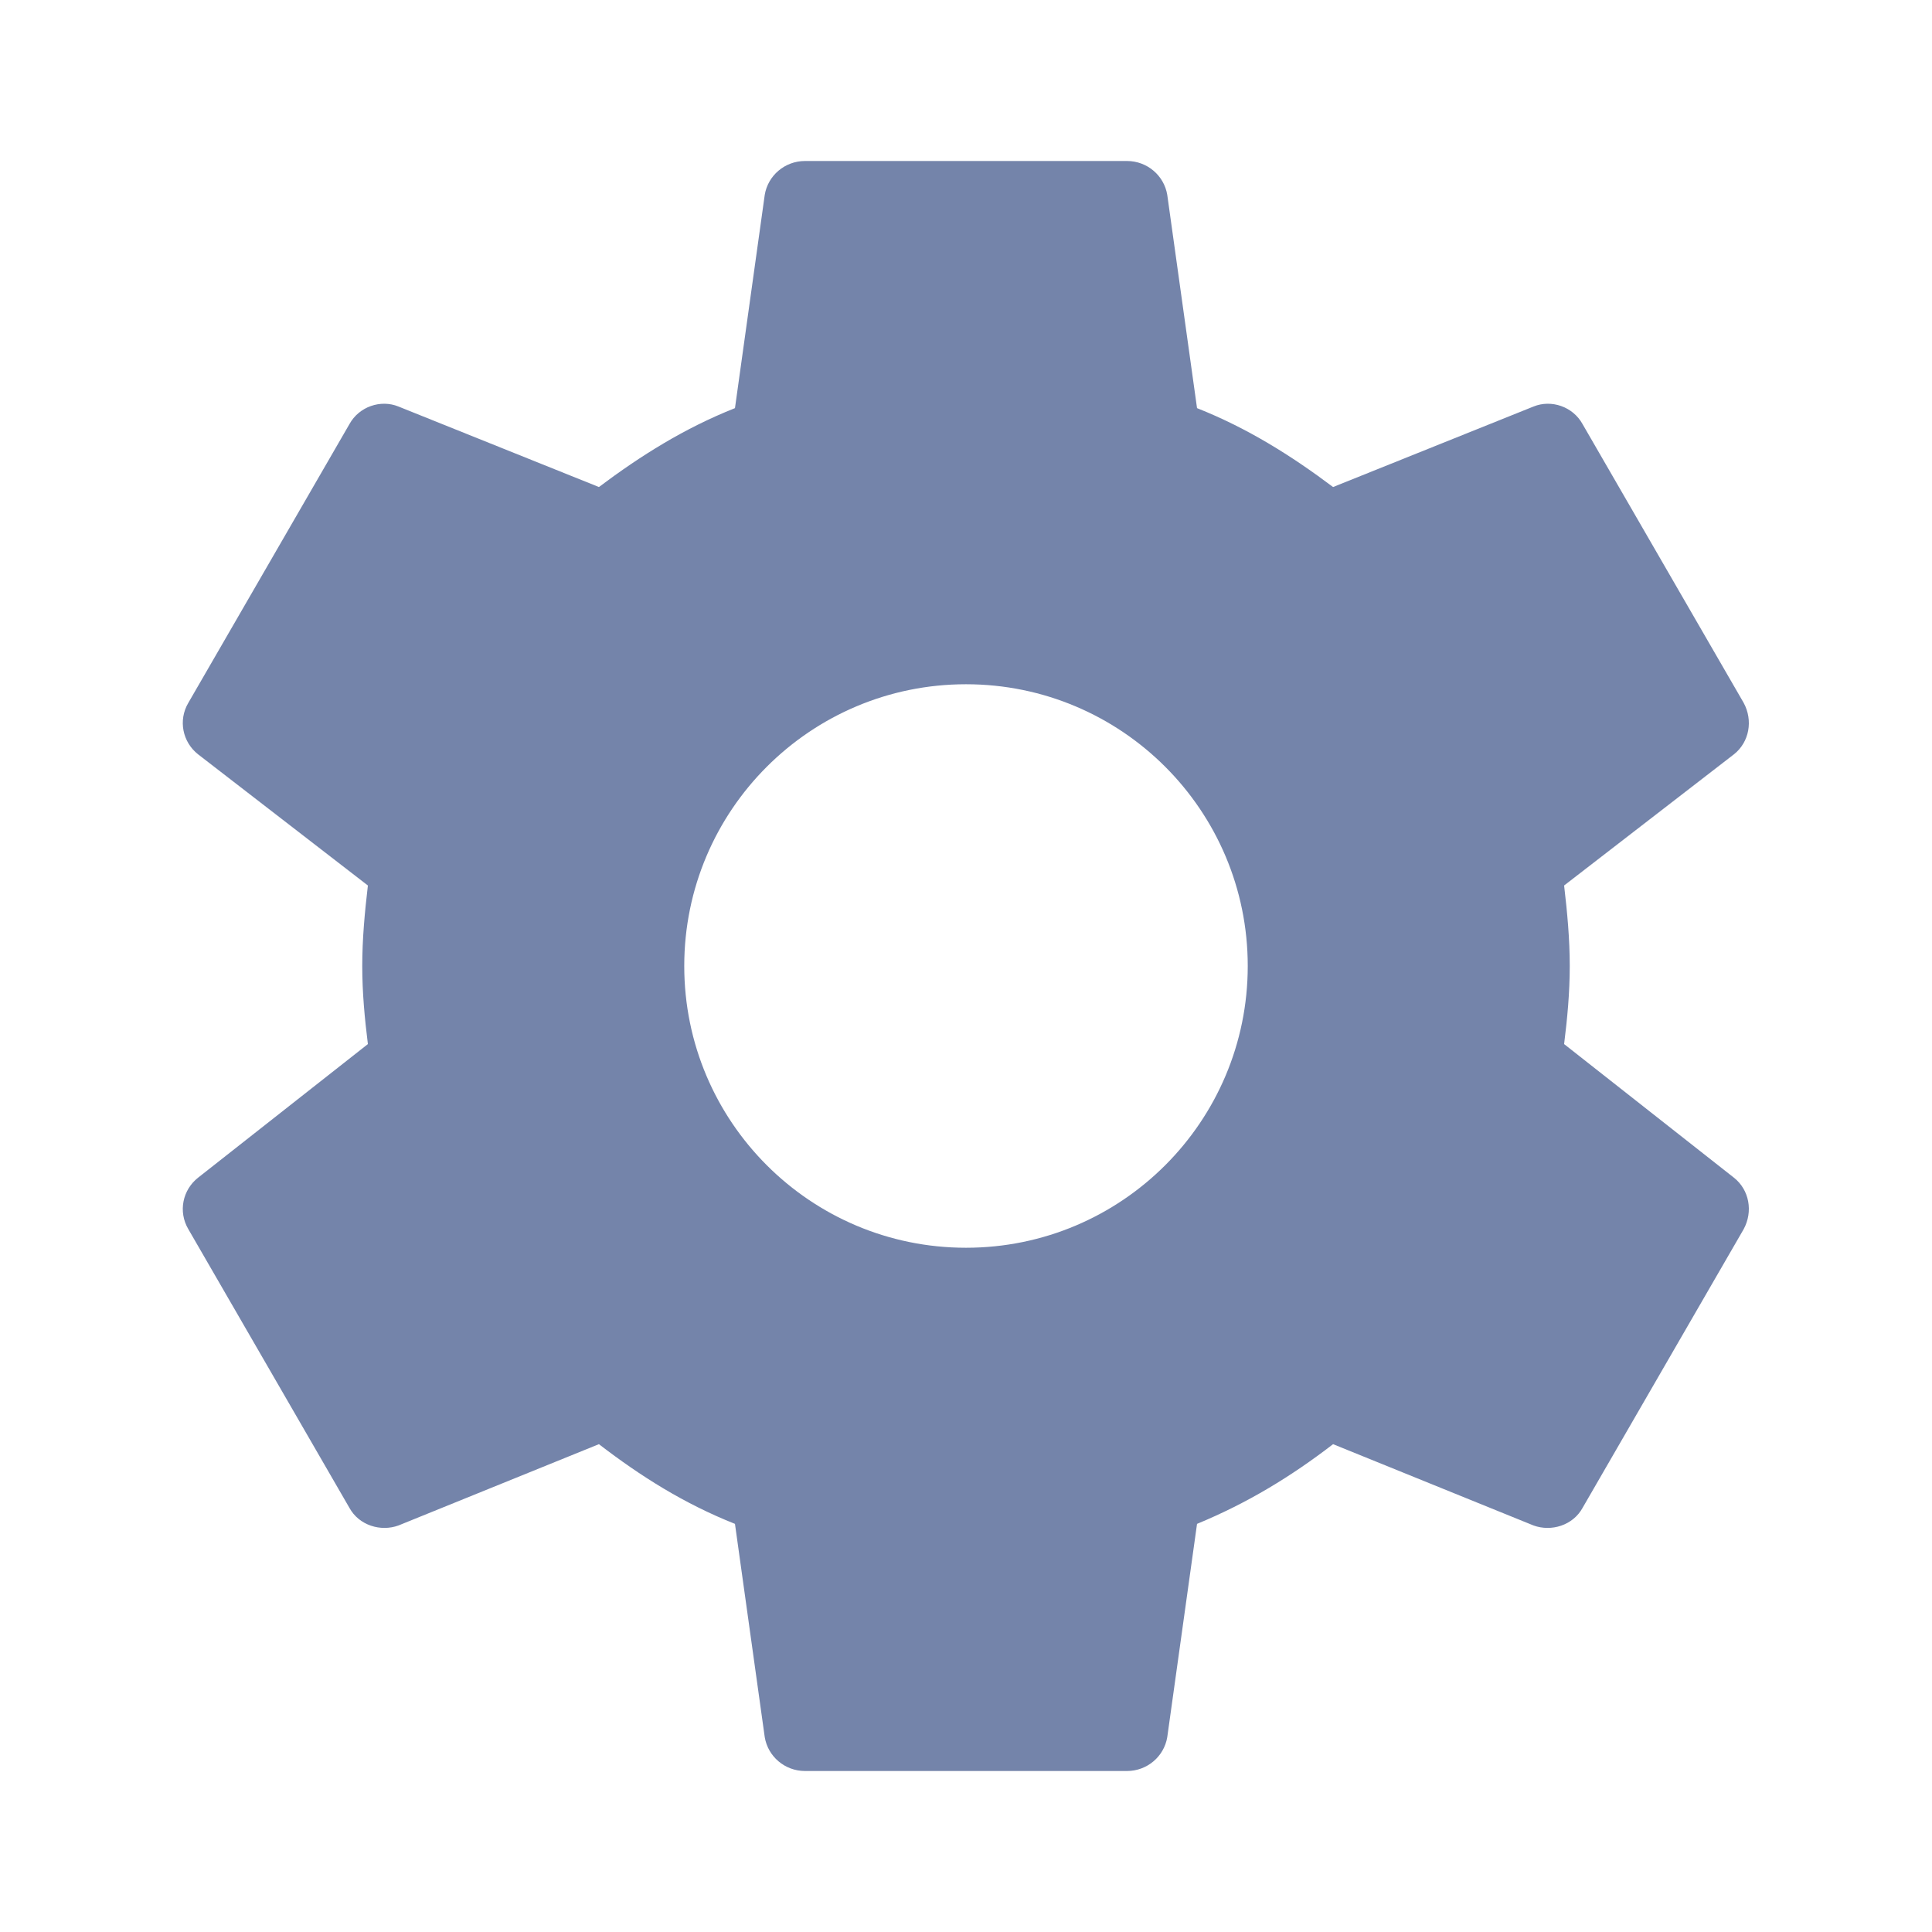
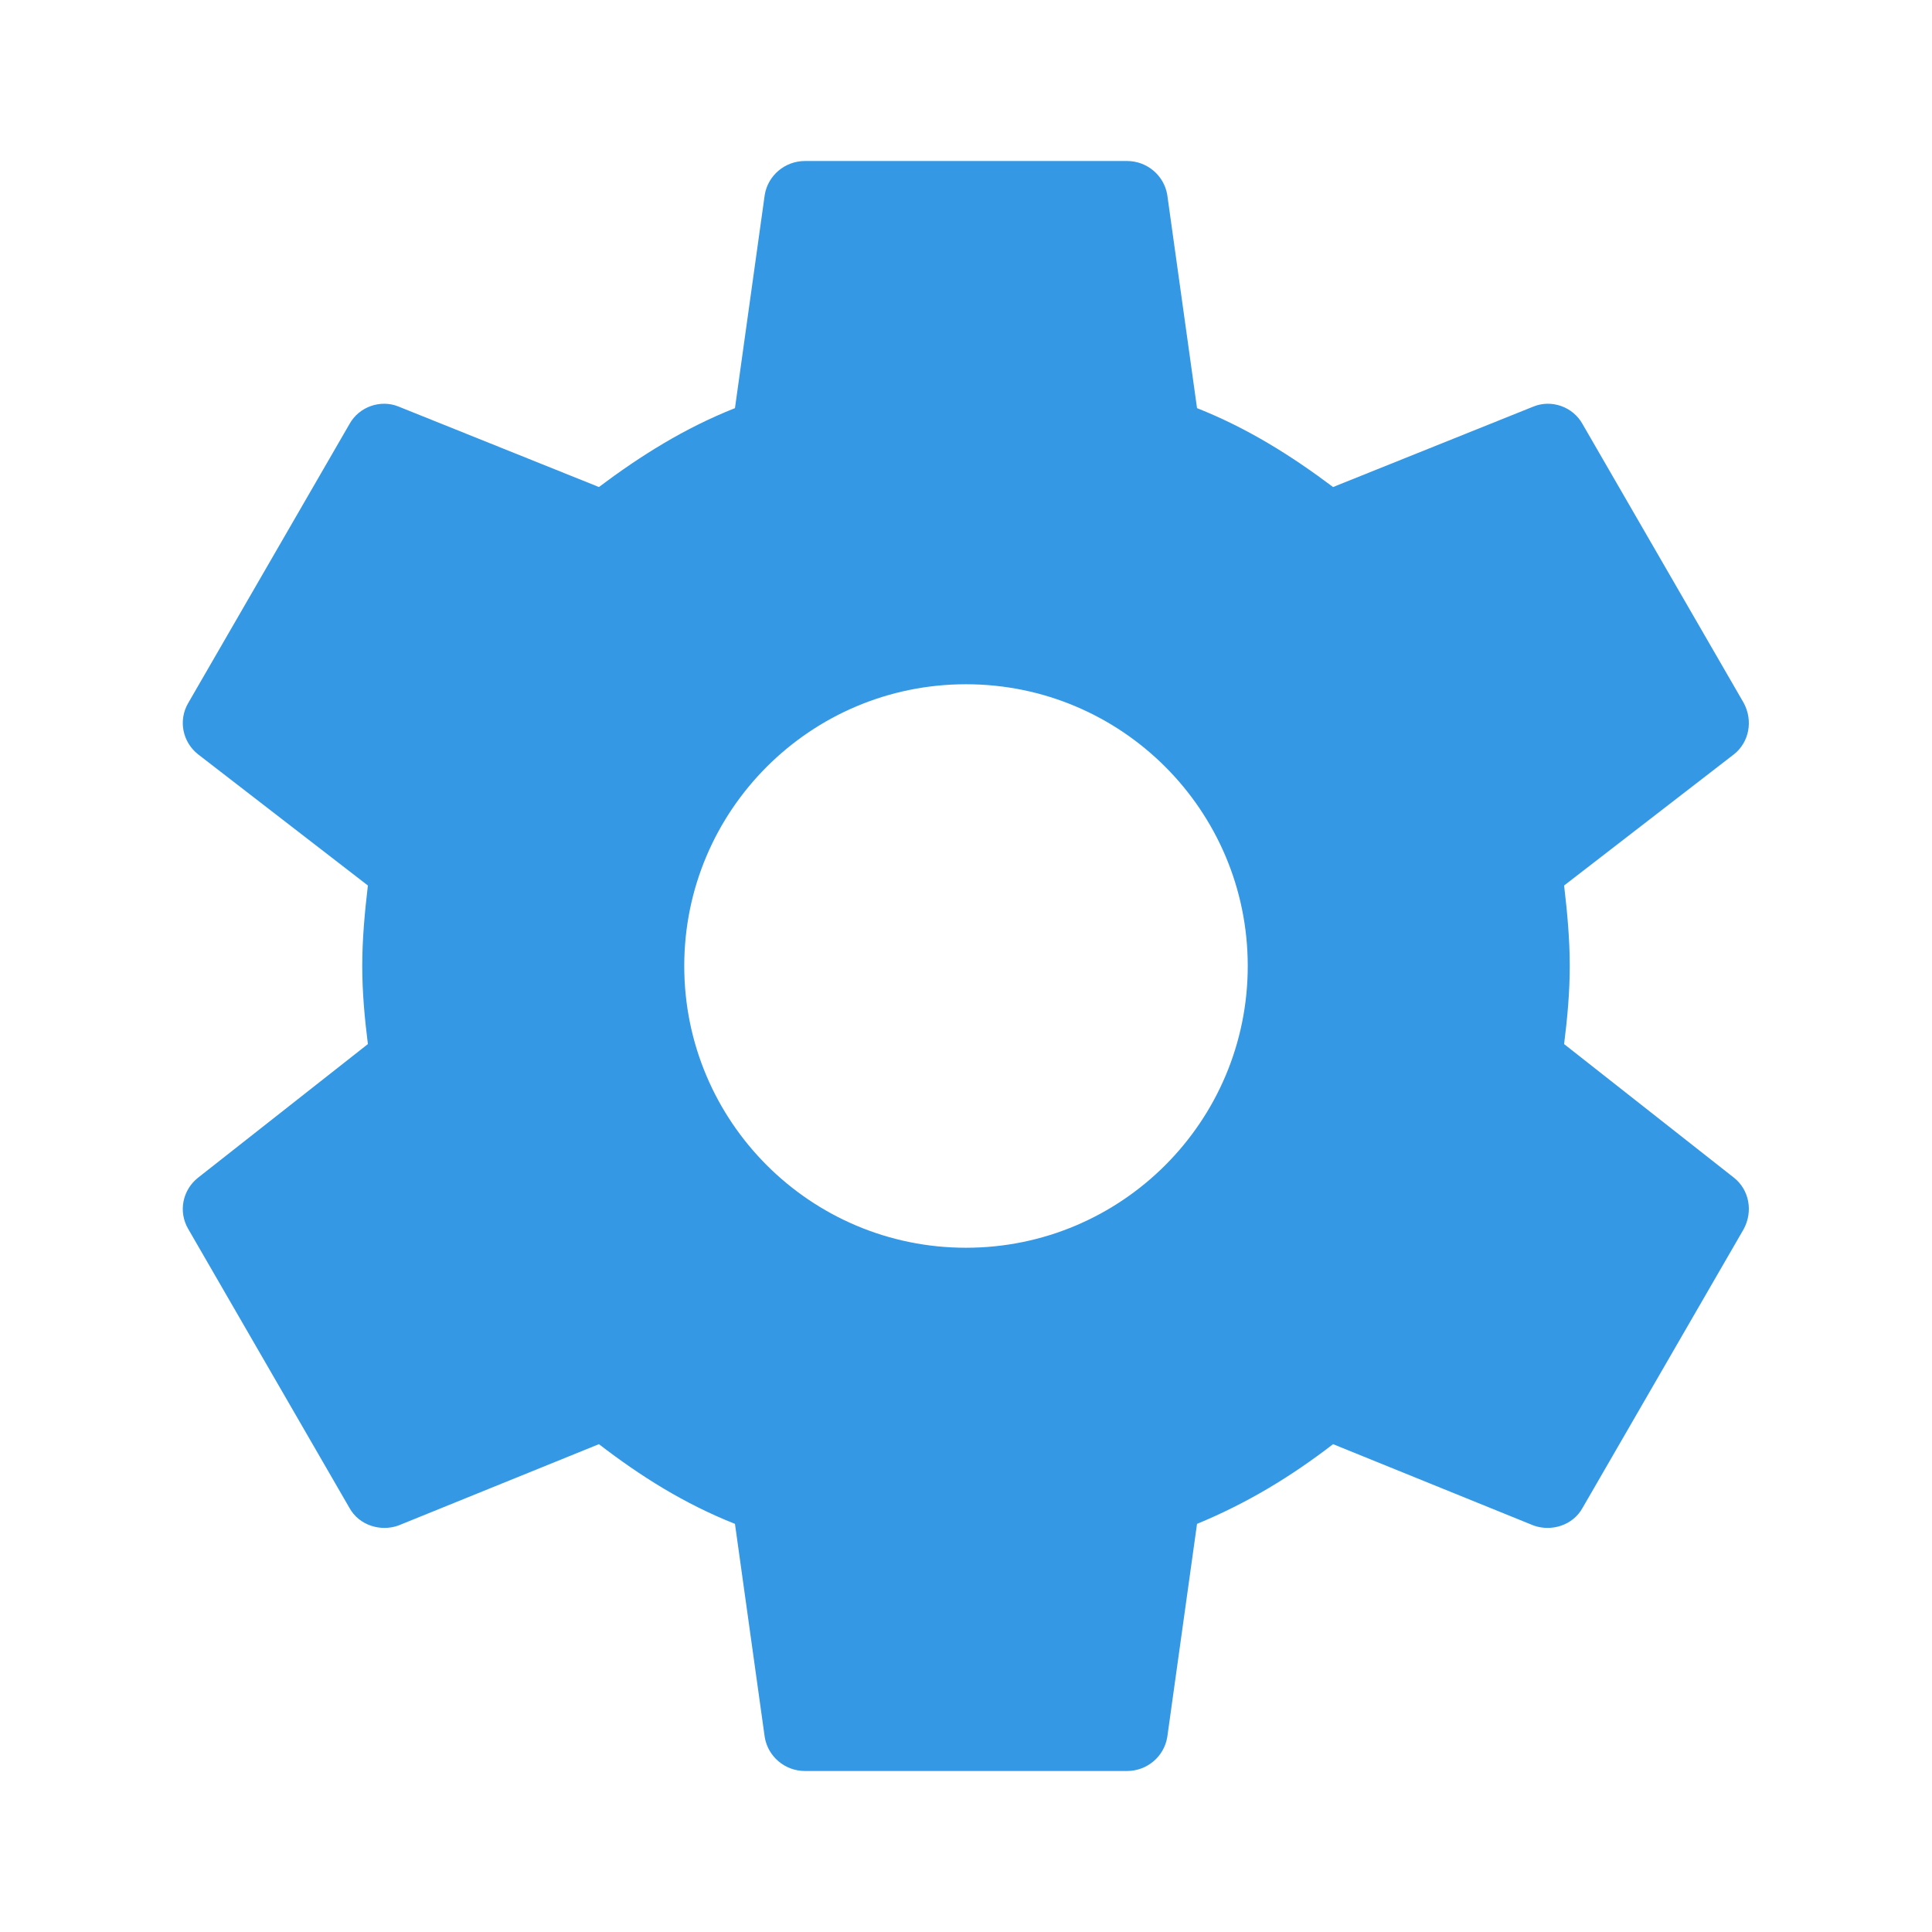
- <svg xmlns="http://www.w3.org/2000/svg" version="1.1" width="24" height="24" viewBox="0 0 24 24" fill="#7484AA">
+ <svg xmlns="http://www.w3.org/2000/svg" version="1.1" width="24" height="24" viewBox="0 0 24 24" fill="#3498E5">
  <path d="M12,15.5A3.5,3.5 0 0,1 8.5,12A3.5,3.5 0 0,1 12,8.5A3.5,3.5 0 0,1 15.5,12A3.5,3.5 0 0,1 12,15.5M19.43,12.97C19.47,12.65 19.5,12.33 19.5,12C19.5,11.67 19.47,11.34 19.43,11L21.54,9.37C21.73,9.22 21.78,8.95 21.66,8.73L19.66,5.27C19.54,5.05 19.27,4.96 19.05,5.05L16.56,6.05C16.04,5.66 15.5,5.32 14.87,5.07L14.5,2.42C14.46,2.18 14.25,2 14,2H10C9.75,2 9.54,2.18 9.5,2.42L9.13,5.07C8.5,5.32 7.96,5.66 7.44,6.05L4.95,5.05C4.73,4.96 4.46,5.05 4.34,5.27L2.34,8.73C2.21,8.95 2.27,9.22 2.46,9.37L4.57,11C4.53,11.34 4.5,11.67 4.5,12C4.5,12.33 4.53,12.65 4.57,12.97L2.46,14.63C2.27,14.78 2.21,15.05 2.34,15.27L4.34,18.73C4.46,18.95 4.73,19.03 4.95,18.95L7.44,17.94C7.96,18.34 8.5,18.68 9.13,18.93L9.5,21.58C9.54,21.82 9.75,22 10,22H14C14.25,22 14.46,21.82 14.5,21.58L14.87,18.93C15.5,18.67 16.04,18.34 16.56,17.94L19.05,18.95C19.27,19.03 19.54,18.95 19.66,18.73L21.66,15.27C21.78,15.05 21.73,14.78 21.54,14.63L19.43,12.97Z" />
</svg>
